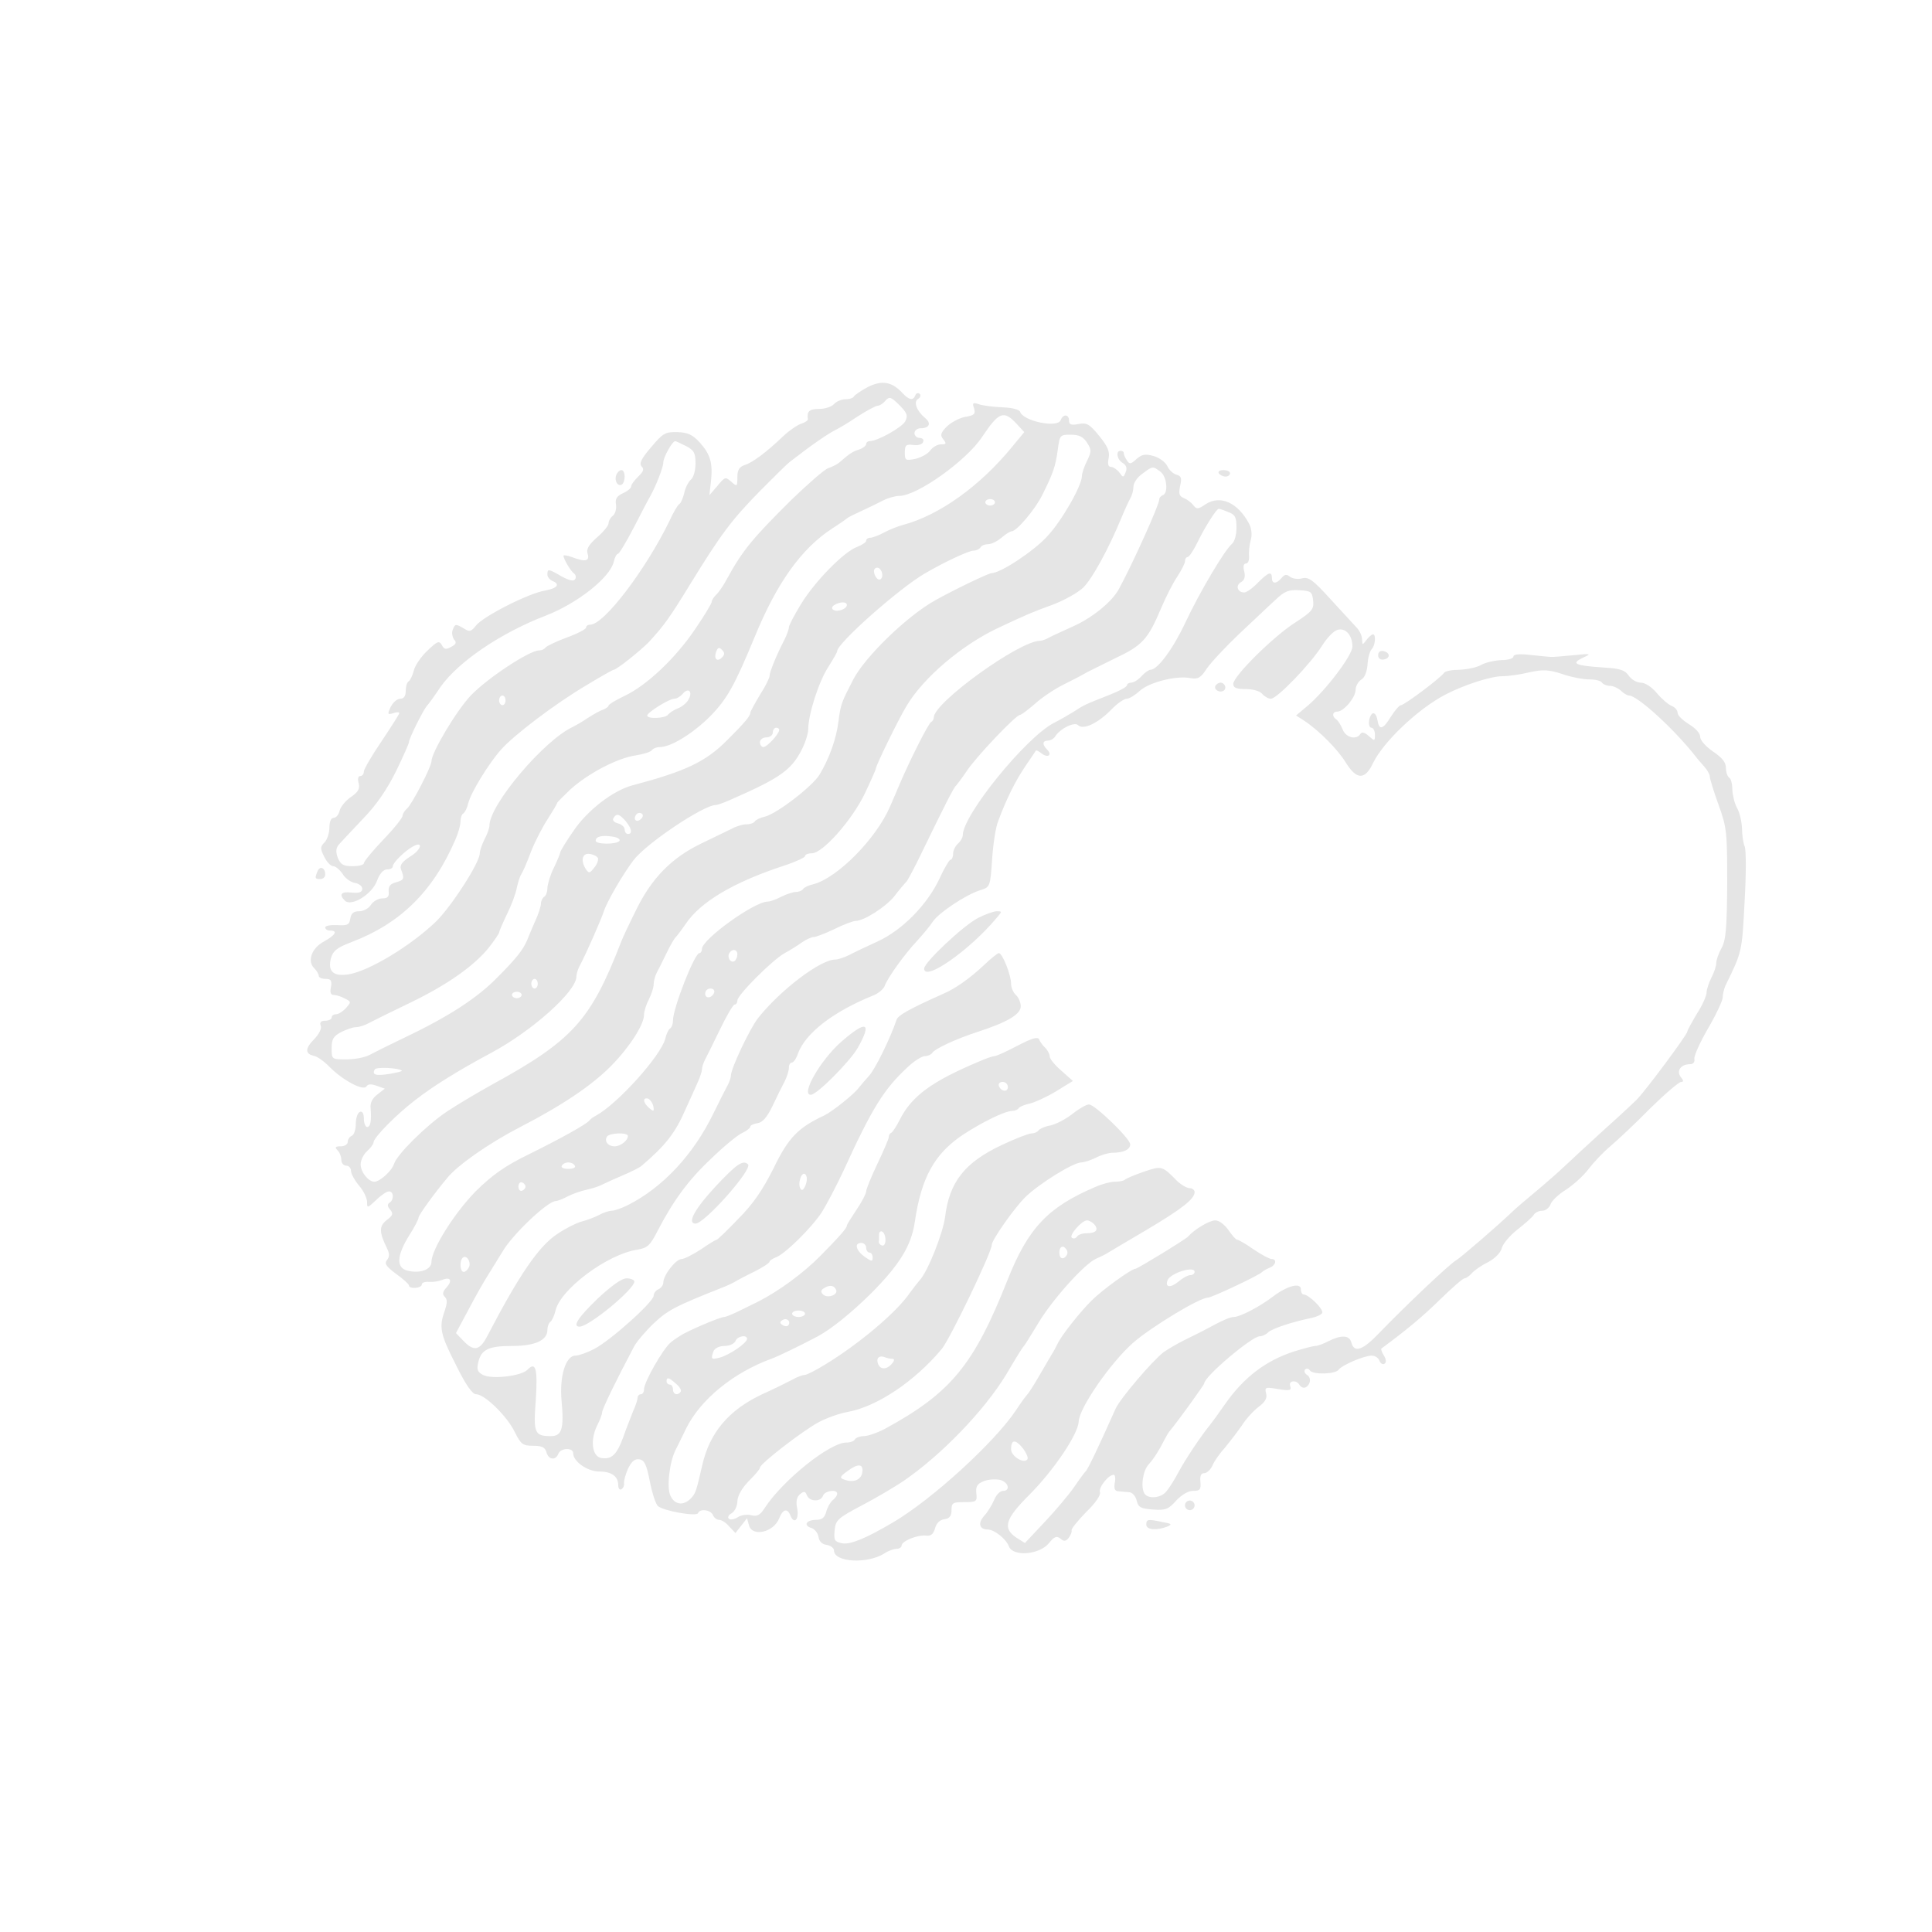
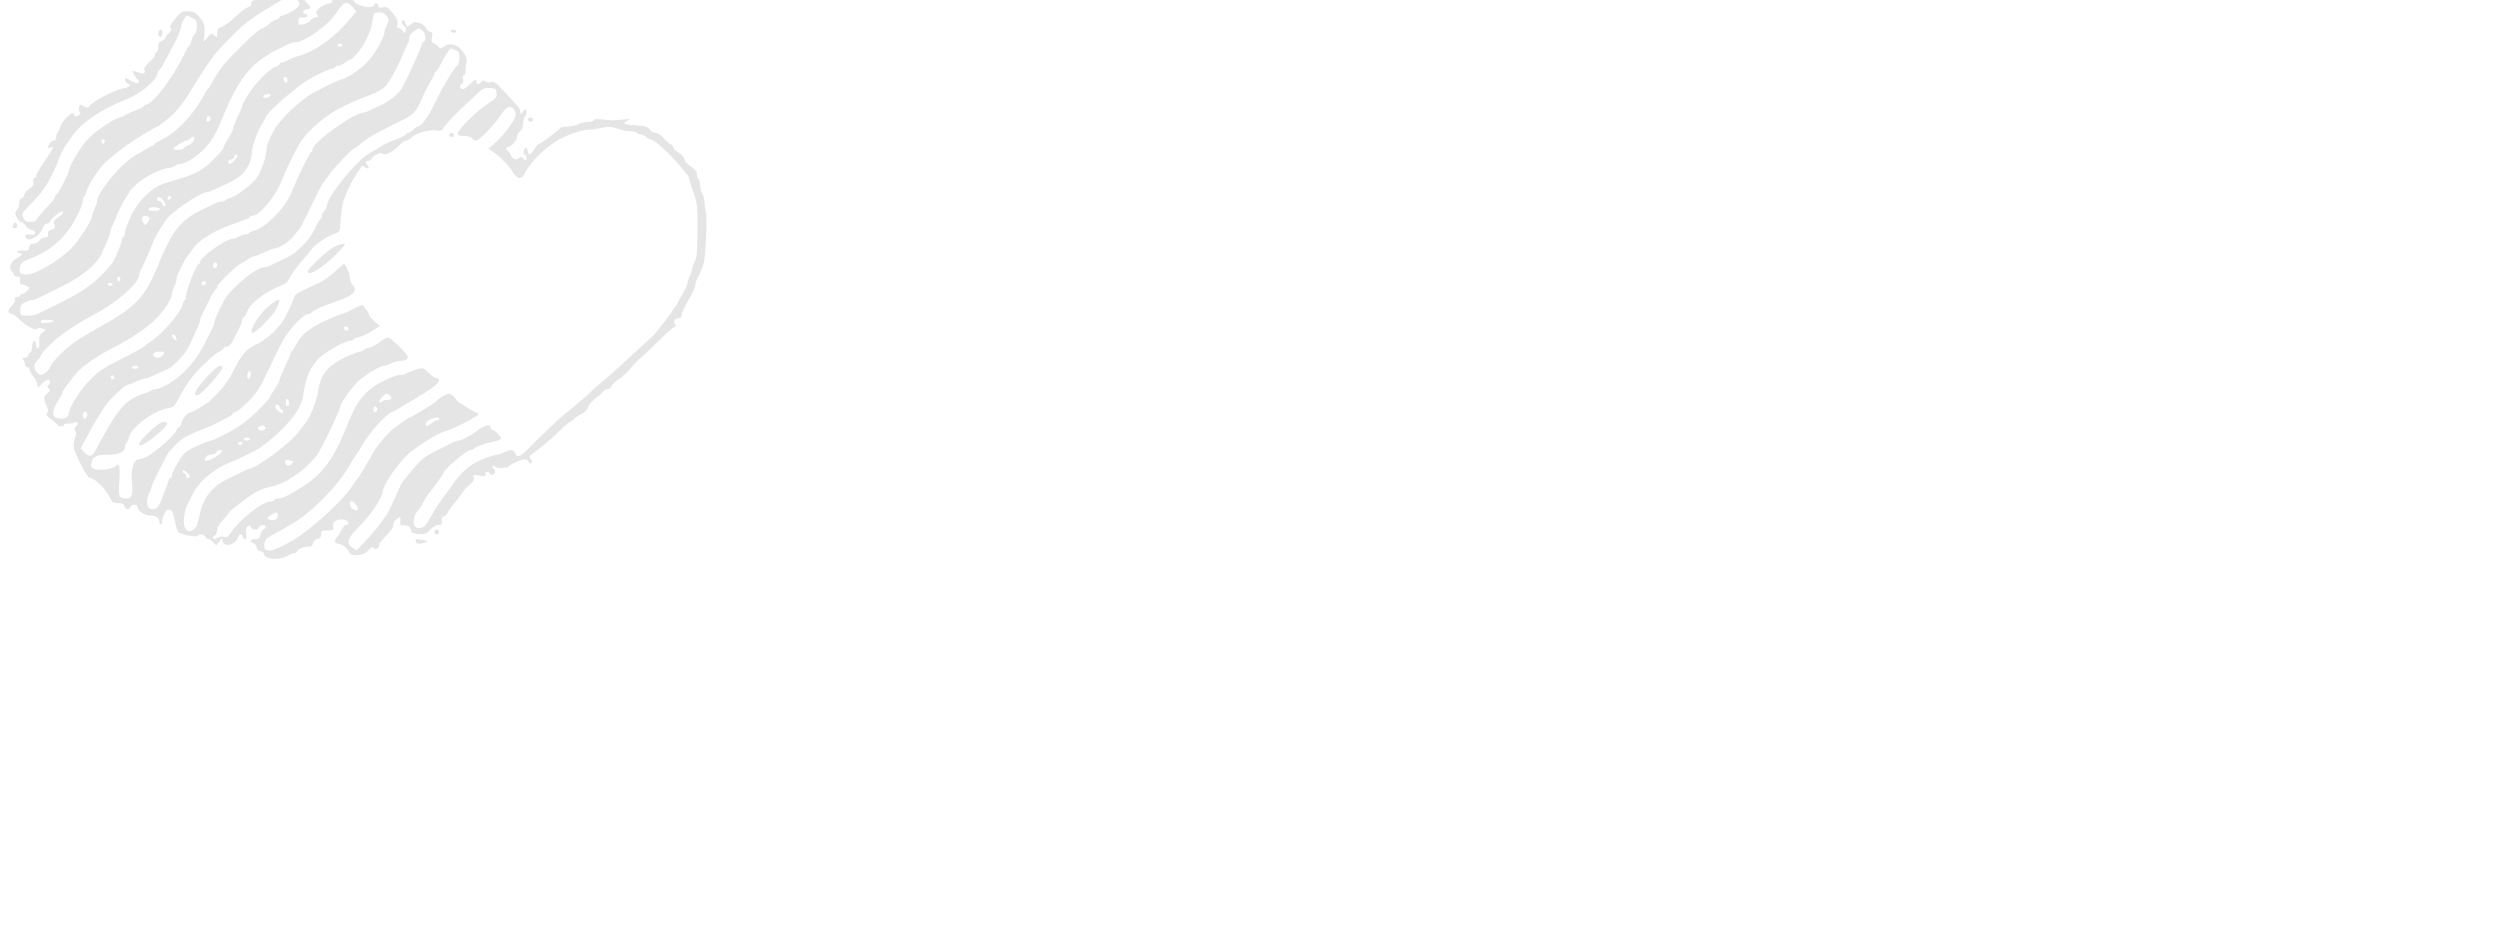
- <svg xmlns="http://www.w3.org/2000/svg" version="1.0" width="600pt" height="600pt" viewBox="0 0 600 600" preserveAspectRatio="xMidYMid meet">
+ <svg xmlns="http://www.w3.org/2000/svg" version="1.0" width="200" height="75" viewBox="610 127 560 600" preserveAspectRatio="xMidYMid meet">
  <g transform="translate(0,600) scale(0.1,-0.1)" fill="#e5e5e5" stroke="none">
    <path d="M2695 4798 c-22 -12 -41 -25 -43 -29 -2 -5 -14 -9 -27 -9 -12 0 -28 -7 -35 -15 -7 -8 -28 -15 -46 -15 -31 0 -39 -8 -35 -32 0 -4 -9 -10 -21 -14 -12 -4 -37 -21 -55 -38 -51 -49 -96 -83 -120 -90 -17 -6 -23 -15 -23 -38 0 -30 -1 -30 -19 -14 -18 16 -20 15 -43 -13 l-25 -29 5 43 c6 58 -2 84 -35 121 -22 24 -37 31 -69 32 -38 1 -45 -3 -82 -47 -31 -36 -38 -51 -29 -60 8 -8 5 -16 -11 -31 -12 -12 -22 -25 -22 -31 0 -5 -12 -15 -26 -21 -19 -9 -24 -18 -21 -35 2 -13 -2 -28 -9 -34 -8 -6 -14 -17 -14 -24 0 -7 -16 -27 -36 -44 -26 -23 -34 -37 -29 -51 7 -23 -8 -26 -49 -10 -14 5 -26 7 -26 4 0 -10 23 -49 33 -55 5 -4 7 -12 3 -18 -5 -7 -18 -4 -42 9 -41 24 -44 24 -44 6 0 -8 7 -16 15 -20 26 -10 16 -23 -22 -30 -51 -8 -194 -81 -215 -109 -15 -19 -20 -20 -37 -9 -26 15 -28 15 -35 -4 -4 -9 -1 -22 4 -30 9 -9 6 -15 -9 -23 -16 -9 -22 -8 -29 6 -8 14 -14 12 -45 -18 -20 -19 -39 -47 -42 -62 -4 -15 -11 -30 -16 -33 -5 -3 -9 -16 -9 -30 0 -16 -6 -24 -17 -24 -10 0 -23 -12 -30 -26 -10 -22 -10 -24 8 -19 10 4 19 4 19 0 0 -3 -25 -42 -55 -87 -30 -44 -55 -87 -55 -94 0 -8 -5 -14 -11 -14 -7 0 -9 -9 -5 -23 4 -17 -2 -27 -24 -42 -16 -11 -32 -30 -35 -42 -3 -13 -11 -23 -19 -23 -8 0 -13 -12 -13 -30 0 -17 -7 -38 -15 -46 -14 -14 -14 -19 -1 -45 8 -16 20 -29 28 -29 7 0 20 -11 29 -24 8 -14 26 -26 38 -28 13 -2 23 -10 23 -18 0 -11 -9 -14 -33 -12 -33 4 -40 -6 -21 -25 20 -20 85 20 100 62 8 22 20 35 31 35 10 0 18 4 18 10 0 11 37 47 62 61 34 19 27 -10 -8 -31 -25 -16 -33 -27 -29 -39 12 -30 10 -34 -15 -41 -18 -5 -24 -12 -23 -28 2 -17 -3 -22 -20 -22 -12 0 -28 -9 -35 -20 -7 -11 -23 -20 -36 -20 -18 0 -25 -6 -28 -22 -3 -20 -8 -23 -41 -21 -20 1 -37 -2 -37 -7 0 -6 7 -10 15 -10 25 0 17 -14 -19 -34 -38 -20 -53 -61 -30 -83 8 -8 14 -19 14 -24 0 -5 10 -9 21 -9 17 0 20 -5 17 -25 -4 -17 -1 -25 9 -25 8 0 23 -5 34 -11 20 -10 20 -11 3 -30 -9 -10 -23 -19 -31 -19 -7 0 -13 -4 -13 -10 0 -5 -9 -10 -20 -10 -13 0 -18 -5 -14 -15 4 -9 -5 -26 -20 -42 -29 -29 -29 -46 -1 -52 10 -2 32 -17 49 -35 41 -41 104 -75 114 -60 5 8 15 8 32 2 l25 -9 -23 -18 c-15 -11 -23 -26 -21 -42 3 -39 0 -59 -11 -59 -5 0 -10 12 -10 26 0 16 -5 24 -12 21 -7 -2 -13 -19 -13 -37 0 -18 -6 -35 -12 -37 -7 -3 -13 -11 -13 -19 0 -8 -10 -14 -22 -14 -17 0 -19 -3 -10 -12 7 -7 12 -20 12 -30 0 -10 7 -18 15 -18 8 0 15 -7 15 -16 0 -9 11 -29 25 -46 14 -16 25 -39 25 -51 0 -20 1 -19 28 6 15 15 33 27 40 27 15 0 16 -26 2 -35 -8 -5 -7 -12 2 -22 10 -12 8 -18 -11 -32 -24 -19 -24 -37 1 -88 8 -16 8 -26 0 -36 -9 -11 -3 -20 28 -43 22 -16 40 -32 40 -36 0 -12 40 -9 40 3 0 6 10 9 23 8 12 -1 30 2 40 6 26 11 33 -2 14 -23 -12 -13 -14 -21 -6 -29 9 -9 8 -20 0 -44 -18 -51 -14 -72 35 -168 31 -63 51 -91 63 -91 26 0 96 -68 120 -118 19 -38 25 -42 57 -42 27 0 37 -5 41 -20 6 -23 28 -27 37 -5 7 19 46 20 46 2 0 -26 45 -57 81 -57 39 0 59 -15 59 -43 0 -10 5 -15 10 -12 6 4 9 12 8 18 -1 7 4 27 12 45 11 23 21 32 35 30 16 -2 23 -16 33 -68 7 -36 18 -70 25 -77 16 -15 121 -34 125 -22 6 15 39 10 46 -6 3 -8 12 -15 19 -15 8 0 22 -9 32 -21 l19 -20 18 23 18 23 6 -22 c10 -37 77 -22 94 22 11 28 25 32 34 10 11 -30 28 -16 22 19 -5 23 -2 37 9 46 12 10 16 9 21 -4 8 -20 43 -21 50 -1 6 16 44 21 44 6 0 -5 -6 -14 -14 -20 -8 -7 -17 -23 -20 -36 -5 -18 -13 -25 -31 -25 -31 0 -41 -17 -16 -25 11 -3 21 -16 23 -28 2 -14 11 -23 26 -25 12 -2 22 -10 22 -17 0 -37 104 -43 157 -9 12 8 29 14 38 14 8 0 15 5 15 10 0 14 49 34 76 31 15 -2 23 5 28 23 4 15 14 26 29 28 16 2 22 10 22 28 0 23 4 25 40 25 38 0 40 2 37 28 -2 21 3 29 23 37 15 6 37 7 51 4 26 -7 33 -34 9 -34 -9 0 -21 -12 -27 -27 -7 -16 -20 -38 -31 -50 -21 -23 -16 -43 11 -43 21 -1 56 -29 65 -52 12 -33 94 -27 124 9 17 21 24 24 36 15 11 -10 17 -9 26 2 6 8 10 18 9 23 -2 5 19 30 45 57 30 29 46 53 43 62 -5 14 26 54 43 54 4 0 6 -11 3 -25 -3 -17 0 -25 9 -26 8 -1 23 -2 34 -3 11 0 21 -11 25 -26 5 -21 12 -25 51 -28 39 -3 48 1 72 28 17 18 37 30 52 30 22 0 25 4 23 28 -2 19 2 27 12 27 8 0 20 11 26 25 6 14 24 39 39 55 14 17 37 47 51 67 13 21 37 47 53 59 20 15 27 27 23 42 -5 19 -2 20 38 13 36 -6 41 -4 37 9 -7 17 18 21 28 5 9 -15 25 -12 32 6 3 9 0 20 -8 24 -7 5 -10 12 -6 17 5 4 11 3 15 -3 9 -14 81 -12 90 3 9 13 78 43 102 43 10 0 21 -7 24 -16 3 -8 10 -13 16 -9 6 4 5 13 -2 25 -7 11 -10 21 -8 22 75 55 128 99 182 152 37 36 71 66 76 66 5 0 15 7 23 16 7 8 29 24 50 34 22 12 39 29 43 44 3 13 25 39 48 57 24 19 47 39 51 46 4 7 16 13 27 13 10 0 21 9 25 19 3 11 25 32 48 46 23 15 55 44 70 64 16 21 46 53 69 72 22 19 78 71 123 117 46 45 89 82 96 82 8 0 8 4 -1 15 -15 19 0 40 28 40 11 0 16 7 14 17 -1 10 18 52 43 95 25 43 45 86 45 95 0 10 4 26 8 36 52 106 52 105 60 262 5 85 5 163 0 172 -4 9 -8 34 -8 55 -1 21 -7 49 -15 63 -8 14 -14 39 -15 57 0 17 -4 35 -10 38 -5 3 -10 17 -10 30 0 18 -12 32 -40 51 -23 16 -40 35 -40 46 0 11 -15 27 -35 39 -19 12 -35 27 -35 35 0 8 -8 18 -19 22 -10 4 -31 22 -46 40 -16 19 -36 32 -50 32 -12 0 -29 10 -37 22 -12 17 -26 22 -79 25 -88 6 -101 12 -64 30 29 13 27 14 -30 8 -33 -3 -64 -6 -70 -5 -5 0 -34 3 -62 6 -35 4 -53 2 -53 -5 0 -6 -17 -11 -37 -11 -21 -1 -49 -7 -63 -15 -14 -8 -44 -14 -67 -15 -23 0 -44 -4 -48 -9 -9 -15 -124 -101 -134 -101 -5 0 -19 -16 -31 -35 -25 -41 -37 -44 -42 -12 -2 12 -7 22 -13 22 -5 0 -11 -10 -13 -22 -2 -13 1 -23 7 -23 6 0 11 -10 11 -22 0 -20 -1 -20 -19 -4 -12 11 -21 14 -26 7 -12 -20 -45 -12 -55 13 -5 13 -14 27 -19 31 -15 9 -14 25 2 25 20 0 57 44 57 68 0 11 8 25 17 31 11 6 18 24 20 47 1 20 7 42 13 48 11 11 14 46 4 46 -4 0 -13 -8 -20 -17 -13 -17 -13 -17 -14 1 0 11 -7 26 -15 35 -8 9 -45 49 -81 88 -56 62 -70 72 -90 67 -13 -4 -30 -1 -38 5 -10 8 -16 8 -26 -4 -16 -19 -30 -19 -30 0 0 22 -11 18 -44 -15 -16 -17 -35 -30 -42 -30 -21 0 -28 22 -10 32 11 6 14 17 10 34 -4 15 -2 24 6 24 6 0 10 10 9 23 -1 12 1 34 5 49 5 15 3 36 -4 50 -35 67 -90 92 -136 62 -23 -16 -28 -16 -38 -3 -6 8 -19 18 -29 22 -15 6 -17 13 -12 38 6 25 3 31 -12 35 -10 3 -23 15 -28 27 -6 12 -25 26 -43 31 -26 7 -36 5 -53 -10 -17 -16 -22 -16 -29 -4 -6 8 -10 18 -10 23 0 4 -4 7 -10 7 -16 0 -11 -28 7 -38 11 -7 14 -16 9 -28 -7 -18 -8 -18 -20 -1 -7 9 -19 17 -26 17 -8 0 -11 9 -7 27 4 21 -3 37 -30 70 -30 37 -39 41 -64 36 -22 -4 -29 -2 -29 11 0 20 -19 21 -26 1 -10 -25 -116 -3 -126 26 -2 7 -25 13 -54 14 -27 1 -60 5 -72 9 -21 7 -23 5 -17 -12 5 -18 1 -22 -29 -27 -19 -4 -44 -18 -57 -31 -18 -19 -20 -26 -9 -39 10 -13 9 -15 -8 -15 -11 0 -26 -9 -33 -19 -8 -11 -29 -22 -46 -26 -31 -6 -33 -5 -33 20 0 23 4 26 27 23 15 -2 28 2 30 10 3 6 -2 12 -11 12 -9 0 -16 7 -16 15 0 8 9 15 19 15 27 0 34 15 15 31 -27 22 -38 51 -23 60 7 4 10 12 5 16 -5 4 -11 2 -13 -4 -7 -18 -19 -16 -40 6 -33 36 -64 41 -108 19z m116 -107 c-11 -19 -86 -61 -110 -61 -6 0 -11 -4 -11 -9 0 -5 -10 -13 -22 -17 -20 -6 -30 -13 -61 -40 -7 -6 -23 -14 -35 -18 -12 -4 -63 -49 -115 -99 -122 -121 -152 -158 -200 -246 -10 -19 -25 -41 -33 -48 -8 -8 -14 -18 -14 -23 0 -4 -23 -43 -52 -85 -61 -90 -149 -173 -218 -206 -28 -13 -50 -27 -50 -30 0 -4 -8 -9 -17 -13 -10 -3 -31 -15 -48 -26 -16 -11 -37 -23 -45 -27 -89 -40 -260 -242 -260 -307 0 -8 -7 -27 -15 -42 -8 -16 -15 -36 -15 -44 0 -29 -88 -165 -136 -212 -78 -75 -208 -154 -272 -164 -47 -7 -65 9 -54 51 7 23 19 32 63 49 153 58 254 158 323 318 9 20 16 45 16 56 0 12 4 23 9 26 5 3 12 17 15 31 8 33 63 123 102 167 40 45 167 142 267 201 43 26 80 47 83 47 9 0 85 61 109 86 47 51 65 76 128 179 97 158 129 200 217 290 44 44 85 85 92 90 67 52 120 89 147 102 8 4 37 21 65 40 28 18 56 33 62 33 6 0 17 7 24 16 12 13 17 12 43 -14 25 -25 27 -33 18 -51z m346 -7 l24 -26 -38 -46 c-100 -122 -226 -212 -338 -242 -16 -4 -43 -15 -60 -24 -16 -9 -36 -16 -42 -16 -7 0 -13 -4 -13 -9 0 -5 -12 -13 -27 -19 -41 -14 -133 -108 -176 -179 -20 -33 -37 -65 -37 -71 0 -6 -6 -23 -14 -39 -24 -46 -46 -100 -46 -112 0 -6 -13 -33 -30 -59 -16 -27 -30 -52 -30 -56 0 -10 -18 -31 -72 -85 -67 -67 -128 -96 -294 -140 -60 -16 -139 -77 -182 -140 -23 -33 -42 -64 -42 -68 -1 -5 -9 -26 -20 -48 -11 -22 -19 -50 -20 -62 0 -12 -4 -25 -10 -28 -5 -3 -10 -13 -10 -21 0 -8 -8 -34 -19 -57 -10 -23 -21 -49 -24 -57 -13 -30 -33 -56 -92 -115 -62 -64 -153 -123 -290 -188 -44 -21 -92 -45 -107 -53 -14 -8 -47 -14 -72 -14 -46 0 -46 0 -46 35 0 28 5 37 30 50 16 8 36 15 45 15 10 0 29 6 43 14 15 8 72 36 126 62 116 56 199 115 244 171 18 23 32 44 32 47 0 3 11 29 24 56 14 28 28 65 31 83 4 18 10 37 14 42 4 6 18 37 30 70 13 33 37 79 53 103 15 24 28 45 28 48 0 2 19 21 41 42 55 50 147 98 203 106 25 4 48 11 51 17 4 5 15 9 25 9 34 0 103 43 155 95 53 54 76 95 140 250 68 165 144 272 240 334 22 14 42 28 45 31 3 3 23 13 45 23 22 10 53 25 68 33 16 8 38 14 50 14 55 0 208 109 257 183 52 78 67 84 107 41z m219 -59 c14 -22 14 -27 0 -56 -9 -18 -16 -39 -16 -47 0 -30 -62 -139 -108 -188 -42 -46 -145 -114 -173 -114 -9 0 -121 -54 -174 -84 -87 -48 -218 -175 -255 -246 -37 -72 -39 -76 -46 -130 -7 -56 -29 -116 -59 -166 -22 -36 -131 -120 -169 -130 -14 -3 -29 -10 -32 -15 -3 -5 -14 -9 -26 -9 -11 0 -32 -6 -46 -14 -15 -7 -58 -28 -95 -46 -91 -44 -153 -107 -201 -205 -22 -44 -43 -89 -47 -100 -95 -245 -150 -306 -404 -445 -45 -25 -107 -62 -137 -82 -63 -42 -155 -133 -164 -162 -7 -22 -43 -55 -61 -56 -19 0 -43 30 -43 54 0 13 9 31 20 41 11 10 20 22 20 27 0 15 70 86 130 132 58 45 136 93 235 146 127 68 265 191 265 237 0 7 4 21 9 31 22 41 69 149 76 171 9 29 58 114 92 159 39 52 218 172 256 172 5 0 25 7 45 16 153 67 188 91 221 154 12 23 21 52 21 65 0 46 33 149 62 193 15 24 28 46 28 50 0 24 190 193 272 241 58 34 136 71 152 71 8 0 18 5 21 10 3 6 14 10 24 10 10 0 28 9 41 20 13 11 27 20 32 20 15 0 73 68 95 113 34 68 41 89 48 140 6 46 7 47 40 47 26 0 39 -6 51 -25z m-1246 -10 c25 -13 30 -21 30 -54 0 -21 -6 -44 -14 -50 -8 -7 -18 -26 -21 -42 -4 -16 -10 -31 -15 -34 -5 -3 -19 -26 -31 -53 -73 -150 -203 -322 -246 -322 -7 0 -13 -4 -13 -9 0 -5 -27 -19 -60 -31 -33 -12 -63 -27 -66 -31 -3 -5 -12 -9 -20 -9 -30 0 -160 -86 -211 -139 -45 -47 -123 -178 -123 -205 0 -17 -61 -134 -75 -146 -8 -7 -15 -18 -15 -24 0 -6 -27 -40 -60 -74 -33 -35 -60 -67 -60 -73 0 -5 -16 -9 -35 -9 -29 0 -37 5 -46 26 -7 20 -6 31 5 43 8 9 42 45 75 80 40 41 74 91 101 146 22 45 40 86 40 90 0 11 43 97 55 112 6 6 26 34 44 61 56 78 187 167 328 221 97 38 197 117 209 166 3 14 9 25 13 25 4 0 26 37 50 83 23 45 46 89 51 97 18 33 40 89 40 104 0 16 28 66 37 66 2 0 17 -7 33 -15z m1474 -80 c20 -15 25 -67 7 -73 -6 -2 -11 -8 -11 -14 0 -16 -84 -202 -125 -277 -22 -41 -85 -91 -144 -117 -31 -14 -64 -29 -73 -34 -10 -6 -23 -10 -28 -10 -64 0 -330 -192 -330 -238 0 -6 -4 -12 -8 -14 -8 -3 -65 -116 -98 -193 -7 -16 -20 -48 -30 -70 -43 -100 -164 -222 -238 -241 -14 -3 -29 -10 -32 -15 -3 -5 -13 -9 -22 -9 -9 0 -30 -7 -46 -15 -15 -8 -34 -15 -42 -15 -41 0 -204 -117 -204 -147 0 -7 -4 -13 -8 -13 -15 0 -82 -171 -82 -209 0 -11 -4 -22 -9 -25 -5 -3 -12 -18 -15 -32 -14 -53 -147 -201 -214 -238 -10 -5 -19 -12 -22 -16 -8 -11 -85 -54 -190 -106 -72 -35 -111 -63 -162 -113 -66 -67 -138 -181 -138 -220 0 -24 -36 -37 -75 -27 -35 9 -33 46 5 108 17 26 30 52 30 57 0 7 47 73 90 124 32 39 129 107 224 156 132 68 227 132 286 193 55 56 100 126 100 156 0 11 7 33 15 48 8 16 15 37 15 47 0 9 4 25 9 35 5 9 19 37 31 62 12 25 25 47 29 50 3 3 17 21 30 40 46 69 149 130 304 181 37 12 67 26 67 30 0 5 9 9 21 9 34 0 124 102 164 184 19 40 35 76 35 79 0 9 68 149 95 194 52 88 172 190 285 243 87 41 106 49 169 72 35 13 78 37 95 53 28 28 78 118 120 220 9 22 21 48 26 57 6 10 10 26 10 37 0 11 12 29 28 40 32 24 32 24 56 6z m-514 -95 c0 -5 -7 -10 -15 -10 -8 0 -15 5 -15 10 0 6 7 10 15 10 8 0 15 -4 15 -10z m724 -30 c22 -8 26 -16 26 -49 0 -22 -6 -44 -15 -51 -22 -19 -99 -148 -144 -244 -38 -81 -86 -146 -108 -146 -5 0 -18 -9 -28 -20 -10 -11 -24 -20 -32 -20 -7 0 -13 -4 -13 -8 0 -5 -24 -18 -52 -29 -81 -32 -81 -32 -113 -53 -16 -10 -44 -26 -62 -35 -87 -45 -283 -286 -283 -349 0 -7 -7 -19 -15 -26 -8 -7 -15 -21 -15 -31 0 -11 -4 -19 -8 -19 -4 0 -20 -27 -35 -60 -37 -79 -115 -159 -192 -194 -33 -15 -73 -34 -88 -42 -16 -8 -35 -14 -43 -14 -46 0 -170 -94 -240 -182 -25 -32 -84 -156 -84 -178 0 -5 -4 -18 -9 -28 -5 -9 -26 -50 -46 -91 -62 -127 -156 -228 -264 -283 -20 -10 -42 -18 -51 -18 -8 0 -27 -6 -41 -14 -14 -7 -38 -16 -54 -20 -15 -4 -49 -21 -74 -38 -58 -38 -119 -128 -217 -316 -23 -45 -41 -50 -72 -19 l-26 27 38 71 c21 40 49 90 64 113 14 23 33 53 42 68 30 53 141 158 166 158 5 0 21 6 36 14 15 8 41 17 59 21 19 4 40 11 49 16 8 4 36 17 62 28 26 11 53 24 60 30 75 64 105 102 137 176 13 28 29 64 37 82 8 17 14 36 14 42 0 6 4 19 9 29 5 9 26 52 47 95 20 42 41 77 45 77 5 0 9 6 9 13 0 17 110 127 147 147 15 8 39 23 53 33 13 9 30 17 37 17 7 0 36 11 65 25 28 14 58 25 65 25 26 0 93 43 120 76 15 20 33 41 39 47 5 7 27 48 48 92 67 138 98 200 105 205 3 3 18 23 33 45 27 42 153 175 166 175 4 0 25 16 47 35 22 20 63 47 90 60 28 14 57 29 65 34 8 5 50 25 92 46 85 40 103 59 143 154 15 36 38 81 51 100 13 20 24 41 24 48 0 7 4 13 8 13 5 0 19 21 32 48 23 47 58 102 65 102 2 0 15 -4 29 -10z m-1074 -196 c0 -8 -4 -14 -9 -14 -11 0 -22 26 -14 34 9 9 23 -3 23 -20z m1338 -79 c3 -27 -3 -34 -55 -68 -68 -43 -193 -167 -193 -191 0 -12 10 -16 39 -16 22 0 44 -6 51 -15 7 -8 19 -15 27 -15 19 0 123 108 159 165 15 24 36 46 48 49 25 7 46 -17 46 -52 0 -27 -82 -135 -138 -183 l-37 -31 25 -16 c47 -31 105 -90 130 -131 33 -53 59 -54 84 -1 32 66 138 167 223 212 59 31 143 58 179 58 18 0 55 5 83 12 42 9 59 9 102 -5 28 -10 66 -17 85 -17 18 0 36 -4 39 -10 3 -5 15 -10 25 -10 10 0 25 -7 34 -15 8 -8 19 -15 25 -15 26 0 139 -103 206 -188 5 -7 18 -22 28 -33 9 -10 17 -24 17 -31 0 -6 12 -46 27 -87 26 -72 27 -85 27 -246 -1 -137 -4 -176 -18 -200 -9 -16 -16 -37 -16 -46 0 -9 -7 -30 -15 -45 -8 -16 -15 -37 -15 -46 0 -10 -13 -40 -30 -66 -16 -27 -30 -52 -30 -56 0 -9 -130 -184 -157 -211 -11 -11 -57 -54 -103 -95 -45 -41 -99 -91 -119 -110 -20 -19 -61 -55 -91 -80 -30 -25 -62 -52 -70 -60 -49 -47 -164 -146 -178 -154 -20 -11 -165 -149 -236 -223 -53 -56 -80 -66 -89 -33 -6 24 -31 25 -71 5 -15 -8 -34 -15 -41 -15 -7 0 -37 -8 -66 -17 -87 -28 -156 -80 -214 -163 -21 -30 -42 -59 -47 -65 -28 -34 -76 -106 -97 -145 -13 -25 -31 -53 -39 -62 -17 -21 -57 -24 -68 -6 -12 20 -5 70 13 90 16 17 34 46 50 78 4 8 11 20 15 25 27 32 108 145 108 149 0 21 148 146 172 146 8 0 19 5 26 12 12 12 76 33 135 45 15 3 30 10 33 15 7 10 -41 58 -58 58 -4 0 -8 7 -8 16 0 22 -42 11 -86 -22 -40 -31 -103 -64 -122 -64 -12 0 -35 -10 -92 -41 -8 -4 -35 -18 -60 -30 -25 -12 -54 -30 -66 -38 -36 -28 -134 -143 -149 -175 -58 -130 -88 -192 -94 -196 -3 -3 -19 -24 -35 -48 -16 -23 -57 -72 -91 -108 l-62 -66 -27 17 c-43 29 -34 58 39 131 78 78 153 190 155 229 1 42 99 183 169 245 55 48 206 140 232 140 12 0 163 71 169 80 3 3 13 9 23 13 19 7 24 27 6 27 -6 0 -31 13 -56 30 -24 17 -47 30 -51 30 -4 0 -16 14 -27 30 -12 17 -29 30 -41 30 -18 0 -65 -28 -84 -50 -8 -9 -157 -100 -163 -100 -13 0 -104 -66 -137 -99 -39 -39 -92 -107 -104 -131 -4 -8 -12 -24 -19 -35 -7 -11 -25 -43 -41 -70 -16 -28 -32 -52 -35 -55 -3 -3 -20 -25 -36 -50 -67 -100 -260 -276 -380 -347 -88 -52 -134 -70 -159 -66 -24 5 -27 9 -24 40 3 32 9 38 83 77 44 23 103 58 130 76 117 80 250 217 319 330 15 25 32 54 39 65 7 11 14 22 17 25 3 3 24 37 47 75 44 72 141 180 177 196 12 5 28 13 36 18 8 5 62 37 120 71 109 65 150 96 150 118 0 6 -7 12 -15 12 -9 0 -26 10 -39 22 -47 48 -48 48 -104 29 -29 -10 -55 -21 -59 -25 -3 -3 -17 -6 -31 -6 -13 0 -40 -7 -60 -16 -148 -63 -209 -128 -273 -289 -105 -265 -176 -351 -382 -463 -23 -12 -52 -22 -64 -22 -12 0 -25 -5 -28 -10 -3 -6 -15 -10 -27 -10 -51 0 -197 -117 -253 -203 -14 -22 -23 -27 -41 -23 -13 4 -33 1 -43 -6 -11 -7 -24 -9 -28 -4 -4 4 0 12 10 17 9 6 17 22 17 37 1 17 13 39 35 62 19 19 35 37 35 42 0 12 132 114 182 141 26 14 67 28 90 32 90 16 208 94 293 196 26 32 155 300 155 323 0 15 69 113 103 147 41 41 150 109 175 109 9 0 30 7 46 15 15 8 39 15 51 15 34 0 55 10 55 26 0 18 -110 124 -128 124 -8 0 -31 -13 -51 -29 -20 -16 -51 -32 -68 -36 -18 -3 -35 -11 -38 -16 -4 -5 -13 -9 -22 -9 -8 0 -50 -16 -92 -36 -115 -54 -163 -115 -176 -224 -7 -51 -54 -170 -79 -196 -6 -7 -20 -25 -31 -40 -41 -60 -159 -159 -263 -222 -29 -18 -57 -32 -63 -32 -6 0 -23 -6 -37 -14 -15 -8 -57 -29 -95 -46 -104 -49 -163 -119 -186 -220 -19 -83 -21 -89 -37 -105 -23 -22 -49 -18 -62 10 -12 25 -3 104 16 142 5 10 20 40 33 67 44 89 146 173 264 216 20 7 90 41 143 69 43 23 103 71 168 135 88 89 124 147 135 221 20 138 61 211 148 270 61 40 132 75 155 75 8 0 17 4 20 9 3 4 19 11 35 14 16 4 53 21 81 38 l52 32 -36 32 c-20 17 -36 37 -36 44 0 7 -6 19 -14 27 -8 7 -16 19 -19 26 -3 9 -22 4 -66 -19 -34 -18 -67 -33 -73 -33 -5 0 -26 -7 -46 -16 -148 -62 -211 -108 -248 -182 -10 -20 -22 -38 -26 -40 -5 -2 -8 -8 -8 -14 0 -5 -16 -42 -35 -82 -19 -40 -35 -79 -35 -86 0 -6 -13 -32 -30 -57 -16 -24 -30 -46 -30 -49 0 -8 -21 -32 -81 -93 -54 -55 -131 -111 -194 -143 -16 -8 -45 -22 -63 -31 -19 -9 -38 -17 -43 -17 -10 0 -81 -29 -124 -51 -11 -6 -30 -18 -42 -28 -24 -20 -83 -123 -83 -146 0 -8 -4 -15 -10 -15 -5 0 -10 -5 -10 -11 0 -6 -6 -25 -14 -42 -7 -18 -21 -53 -30 -79 -20 -55 -36 -71 -68 -66 -29 4 -36 54 -14 100 9 17 16 36 16 42 0 10 44 100 99 204 8 15 35 47 61 72 44 41 63 52 220 114 8 3 22 10 30 14 8 5 36 20 63 33 26 13 47 27 47 31 0 3 9 9 19 13 26 8 110 90 143 140 14 22 45 81 68 130 88 193 125 253 200 322 19 18 43 33 52 33 9 0 20 5 23 10 8 13 75 44 140 65 95 31 135 55 135 80 0 12 -7 28 -15 35 -8 7 -15 23 -15 35 0 27 -27 95 -38 95 -4 0 -25 -17 -47 -38 -45 -42 -88 -72 -125 -88 -105 -47 -142 -67 -146 -82 -18 -54 -67 -155 -86 -174 -9 -10 -22 -25 -30 -35 -14 -20 -83 -75 -108 -87 -81 -38 -111 -68 -157 -163 -34 -68 -64 -112 -110 -158 -34 -36 -65 -65 -67 -65 -3 0 -25 -13 -49 -30 -25 -16 -52 -30 -60 -30 -18 0 -57 -50 -57 -73 0 -8 -7 -17 -15 -21 -8 -3 -15 -12 -15 -20 0 -19 -136 -141 -186 -166 -21 -11 -47 -20 -57 -20 -30 0 -50 -64 -43 -140 8 -87 1 -110 -33 -110 -51 0 -55 9 -47 113 6 97 0 120 -26 93 -20 -20 -111 -30 -138 -16 -17 9 -20 17 -15 38 9 41 32 52 105 52 71 0 110 17 110 50 0 10 4 21 9 25 5 3 12 18 16 34 14 66 161 176 254 190 31 5 40 13 62 56 49 95 97 161 169 228 39 38 82 73 96 79 13 6 24 15 24 19 0 4 10 9 23 11 15 2 29 18 46 53 13 28 30 62 38 77 7 14 13 33 13 42 0 9 4 16 9 16 5 0 14 12 19 28 24 64 109 130 235 181 15 6 30 19 34 28 9 26 63 101 102 142 18 20 40 46 48 59 18 27 102 83 146 97 32 10 32 10 38 95 3 47 11 101 19 120 25 68 54 126 84 170 17 25 32 47 33 49 1 2 9 -2 18 -9 19 -15 34 -5 17 12 -16 16 -15 28 3 28 7 0 18 6 22 13 16 25 60 46 71 35 16 -16 62 6 103 48 18 19 40 34 48 34 8 0 26 11 40 24 29 27 115 49 158 40 24 -4 32 1 51 30 13 19 59 68 101 108 43 40 93 88 112 105 28 27 41 32 74 30 37 -2 40 -5 43 -32z m-1448 -14 c0 -12 -29 -23 -42 -15 -6 4 -5 10 3 15 18 11 39 11 39 0z m-388 -163 c-15 -15 -26 -4 -18 18 5 13 9 15 18 6 9 -9 9 -15 0 -24z m-103 -129 c-5 -11 -21 -24 -34 -29 -13 -5 -26 -14 -30 -19 -7 -12 -65 -15 -65 -3 1 10 68 52 84 52 8 0 19 7 26 15 17 21 32 8 19 -16z m-569 -4 c0 -8 -4 -15 -10 -15 -5 0 -10 7 -10 15 0 8 5 15 10 15 6 0 10 -7 10 -15z m850 -92 c-1 -13 -38 -53 -49 -53 -6 0 -11 7 -11 15 0 8 9 15 20 15 11 0 20 7 20 15 0 8 5 15 10 15 6 0 10 -3 10 -7z m-429 -276 c-13 -13 -26 -3 -16 12 3 6 11 8 17 5 6 -4 6 -10 -1 -17z m-48 -7 c19 -23 22 -40 7 -40 -5 0 -10 6 -10 14 0 7 -9 16 -21 19 -12 3 -18 10 -14 16 9 16 18 14 38 -9z m-19 -61 c-7 -12 -74 -12 -74 0 0 13 19 18 51 13 16 -2 26 -8 23 -13z m-67 -54 c2 -6 -3 -20 -12 -30 -13 -17 -16 -18 -25 -5 -18 27 -12 52 12 48 12 -2 23 -8 25 -13z m433 -299 c0 -8 -4 -17 -9 -21 -12 -7 -24 12 -16 25 9 15 25 12 25 -4z m-620 -91 c0 -8 -4 -15 -10 -15 -5 0 -10 7 -10 15 0 8 5 15 10 15 6 0 10 -7 10 -15z m548 -27 c-6 -18 -28 -21 -28 -4 0 9 7 16 16 16 9 0 14 -5 12 -12z m-598 -8 c0 -5 -7 -10 -15 -10 -8 0 -15 5 -15 10 0 6 7 10 15 10 8 0 15 -4 15 -10z m-372 -235 c2 -2 -15 -6 -38 -10 -43 -7 -56 -3 -46 14 5 8 73 5 84 -4z m1882 -51 c0 -17 -22 -14 -28 4 -2 7 3 12 12 12 9 0 16 -7 16 -16z m-1101 -60 c3 -16 1 -17 -13 -5 -19 16 -21 34 -3 29 6 -3 14 -13 16 -24z m-79 -92 c0 -14 -23 -32 -41 -32 -21 0 -33 16 -24 30 7 12 65 14 65 2z m-165 -92 c4 -6 -5 -10 -20 -10 -15 0 -24 4 -20 10 3 6 12 10 20 10 8 0 17 -4 20 -10z m717 -60 c-6 -15 -11 -19 -16 -12 -10 17 4 56 15 45 6 -6 6 -19 1 -33z m-870 -5 c0 -5 -5 -11 -11 -13 -6 -2 -11 4 -11 13 0 9 5 15 11 13 6 -2 11 -8 11 -13z m1767 -118 c14 -17 4 -27 -25 -27 -13 0 -26 -5 -29 -10 -4 -6 -11 -8 -16 -4 -11 6 30 54 47 54 6 0 17 -6 23 -13z m-649 -48 c0 -12 -5 -19 -11 -17 -6 2 -10 7 -10 11 1 4 1 14 1 23 0 8 5 12 10 9 6 -3 10 -15 10 -26z m-60 -24 c0 -8 5 -15 10 -15 6 0 10 -7 10 -15 0 -14 -3 -13 -25 2 -27 20 -33 43 -10 43 8 0 15 -7 15 -15z m625 -15 c0 -7 -6 -15 -12 -17 -8 -3 -13 4 -13 17 0 13 5 20 13 18 6 -3 12 -11 12 -18z m-1858 -44 c-4 -9 -11 -16 -17 -16 -11 0 -14 33 -3 44 11 10 26 -11 20 -28z m2253 -16 c0 -5 -6 -10 -13 -10 -8 0 -24 -9 -37 -20 -24 -20 -43 -19 -34 4 8 22 84 46 84 26z m-1113 -57 c5 -15 -28 -26 -41 -13 -8 8 -7 14 4 20 17 11 32 8 37 -7z m-97 -73 c0 -5 -9 -10 -20 -10 -11 0 -20 5 -20 10 0 6 9 10 20 10 11 0 20 -4 20 -10z m-53 -37 c-3 -3 -11 -2 -17 2 -9 6 -9 10 1 16 14 8 27 -7 16 -18z m-127 -41 c0 -13 -55 -50 -84 -58 -28 -7 -29 -5 -20 20 4 9 18 16 34 16 16 0 30 7 34 15 6 16 36 21 36 7z m452 -62 c6 0 6 -6 -2 -15 -16 -19 -36 -19 -43 -1 -7 18 3 28 21 21 7 -3 18 -5 24 -5z m-673 -77 c11 -9 18 -20 15 -25 -9 -13 -24 -9 -24 7 0 8 -4 15 -10 15 -5 0 -10 5 -10 10 0 14 7 13 29 -7z m1091 -236 c-12 -13 -50 11 -50 32 0 31 13 32 36 4 12 -16 19 -32 14 -36z m-512 -39 c-3 -24 -28 -34 -56 -23 -15 5 -14 9 8 25 34 26 52 25 48 -2z" />
    <path d="M3775 3871 c-7 -12 12 -24 25 -16 11 7 4 25 -10 25 -5 0 -11 -4 -15 -9z" />
    <path d="M3037 3149 c-46 -24 -167 -138 -167 -157 0 -42 140 56 224 156 19 22 19 22 0 22 -10 -1 -36 -10 -57 -21z" />
    <path d="M2613 2765 c-65 -57 -127 -165 -95 -165 19 0 122 104 146 146 45 80 27 87 -51 19z" />
    <path d="M2221 2314 c-64 -69 -88 -114 -61 -114 28 0 178 169 163 184 -15 15 -36 1 -102 -70z" />
    <path d="M1856 1967 c-62 -60 -79 -87 -56 -87 29 0 170 116 170 140 0 5 -11 10 -24 10 -15 0 -46 -22 -90 -63z" />
    <path d="M1914 4525 c-7 -17 4 -37 17 -30 12 8 12 45 -1 45 -6 0 -13 -7 -16 -15z" />
    <path d="M3785 4530 c3 -5 13 -10 21 -10 8 0 14 5 14 10 0 6 -9 10 -21 10 -11 0 -17 -4 -14 -10z" />
    <path d="M4280 3965 c0 -10 7 -15 18 -13 21 4 19 22 -2 26 -10 2 -16 -3 -16 -13z" />
    <path d="M986 3294 c-9 -22 -8 -24 9 -24 8 0 15 6 15 14 0 22 -17 28 -24 10z" />
    <path d="M3680 1325 c0 -8 7 -15 15 -15 8 0 15 7 15 15 0 8 -7 15 -15 15 -8 0 -15 -7 -15 -15z" />
    <path d="M3560 1265 c0 -16 31 -19 65 -6 16 7 14 9 -14 14 -47 10 -51 9 -51 -8z" />
  </g>
</svg>
